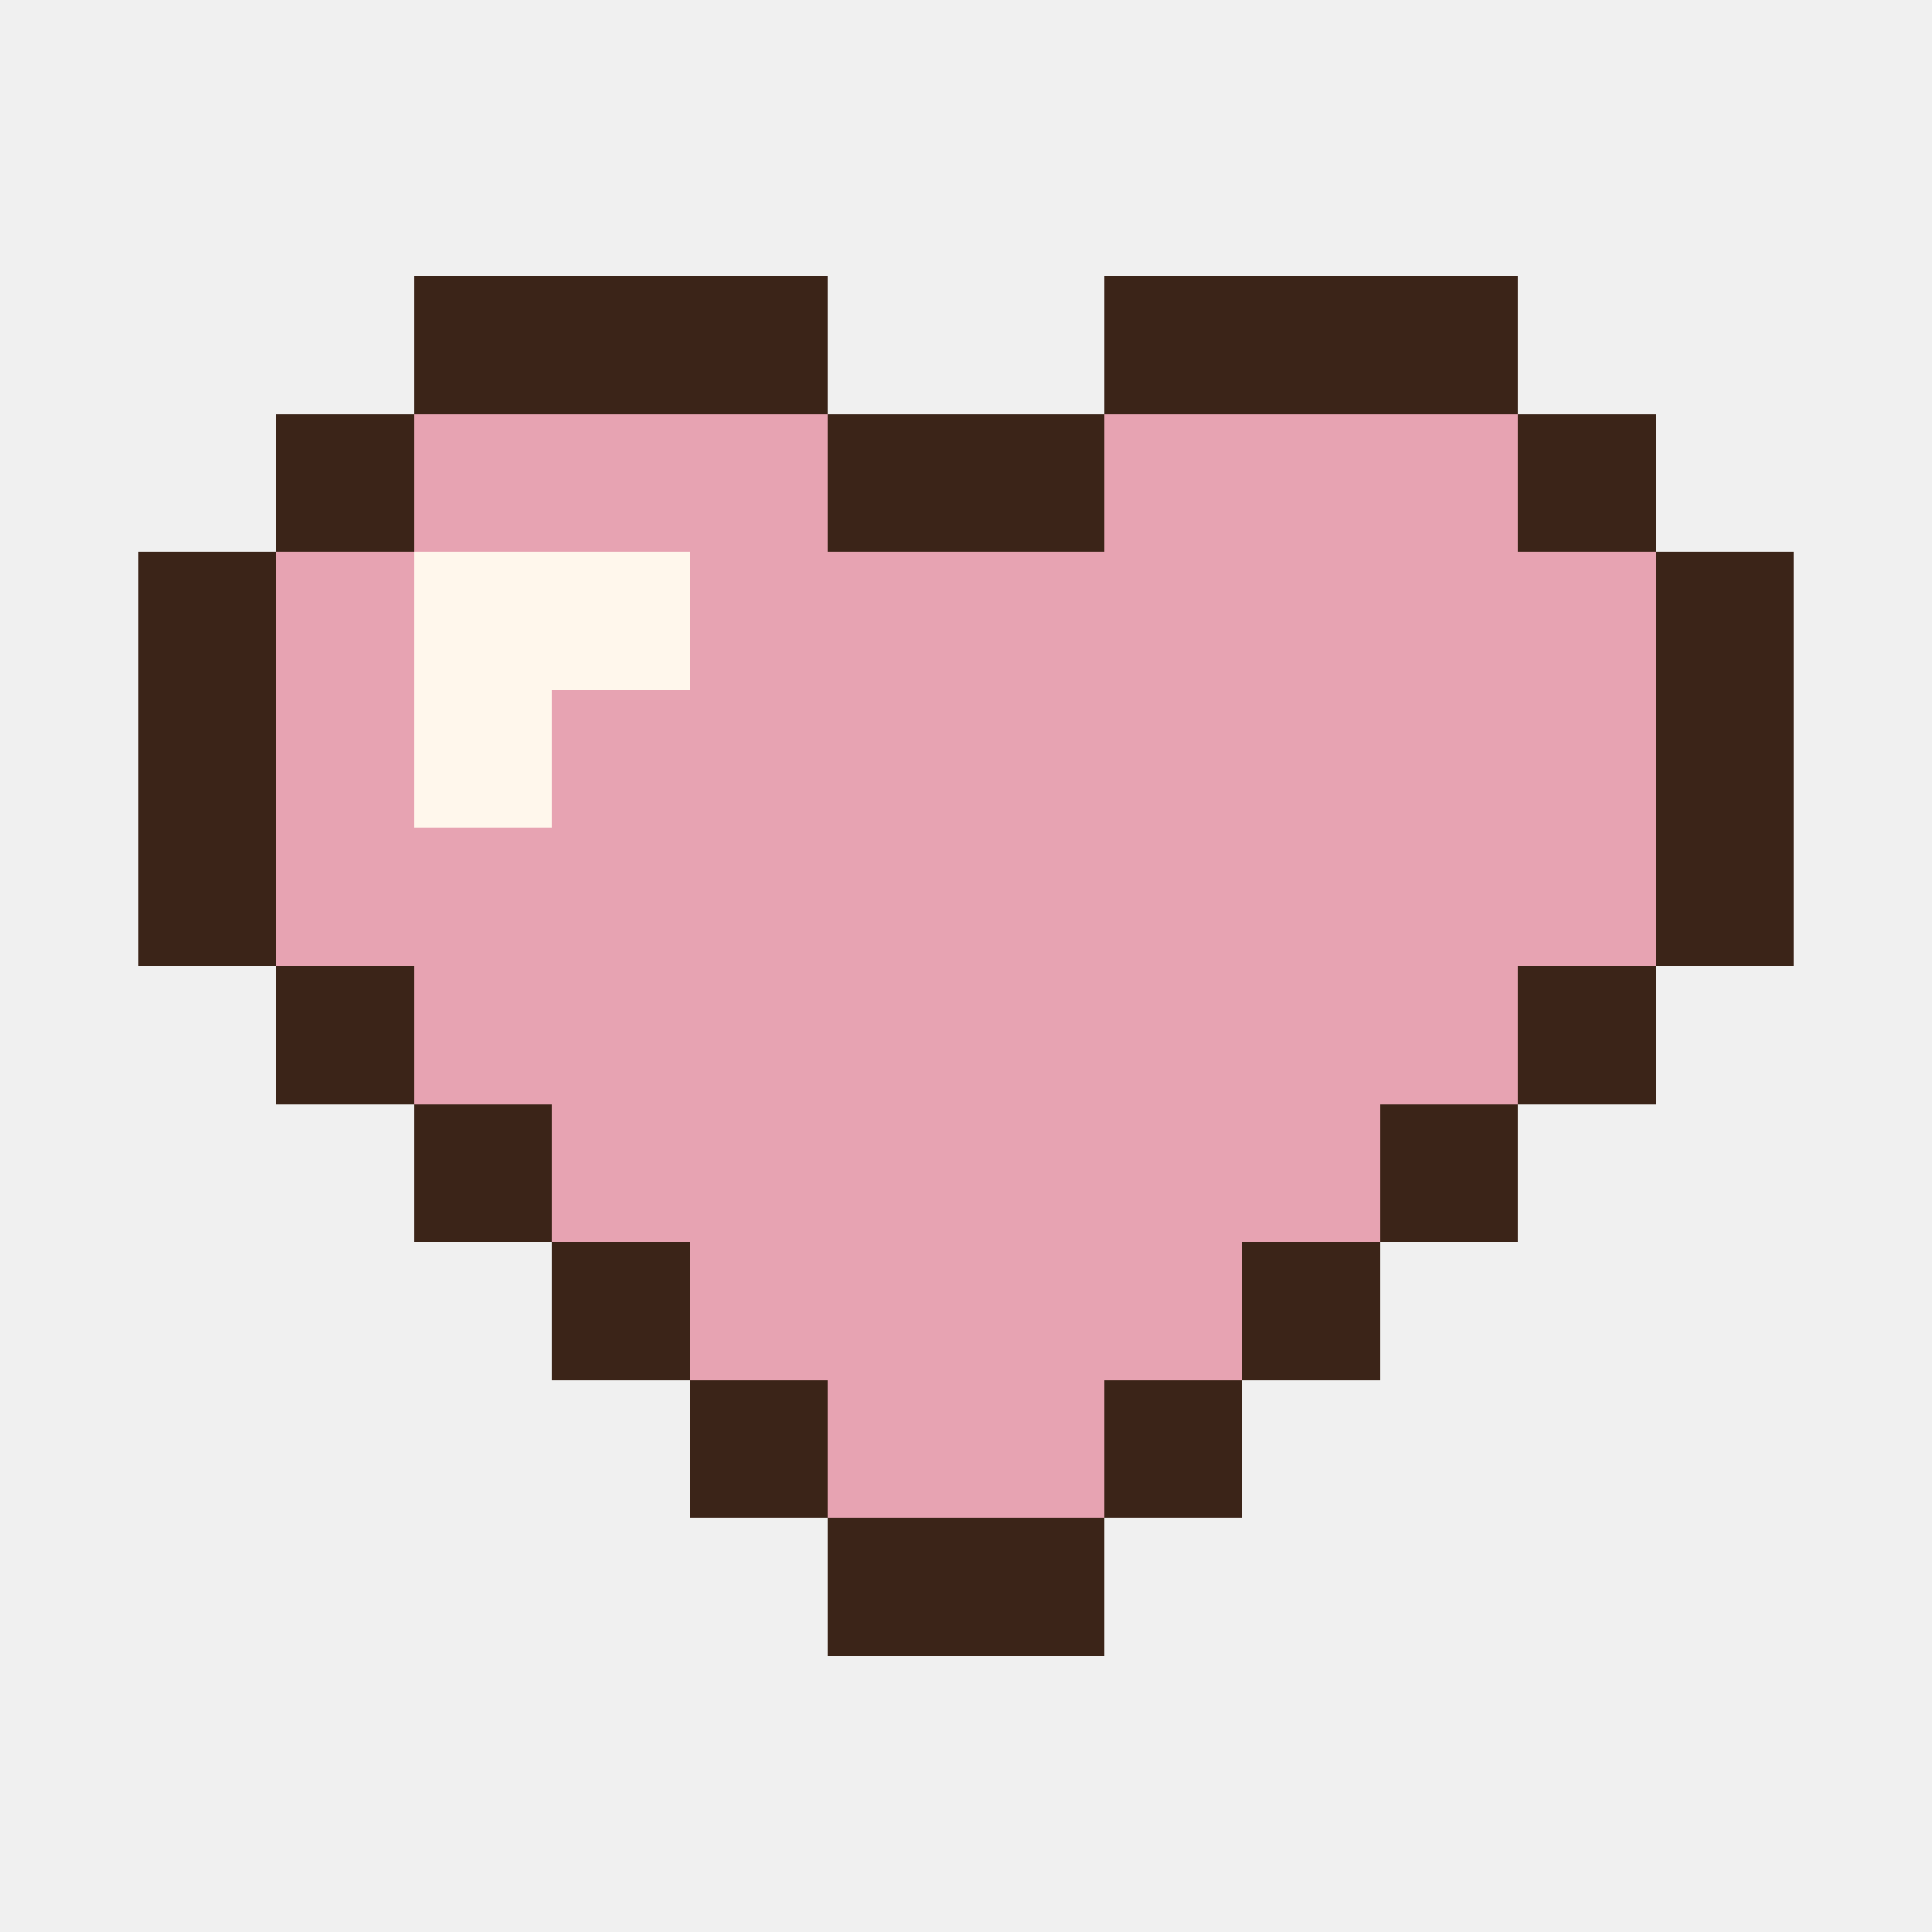
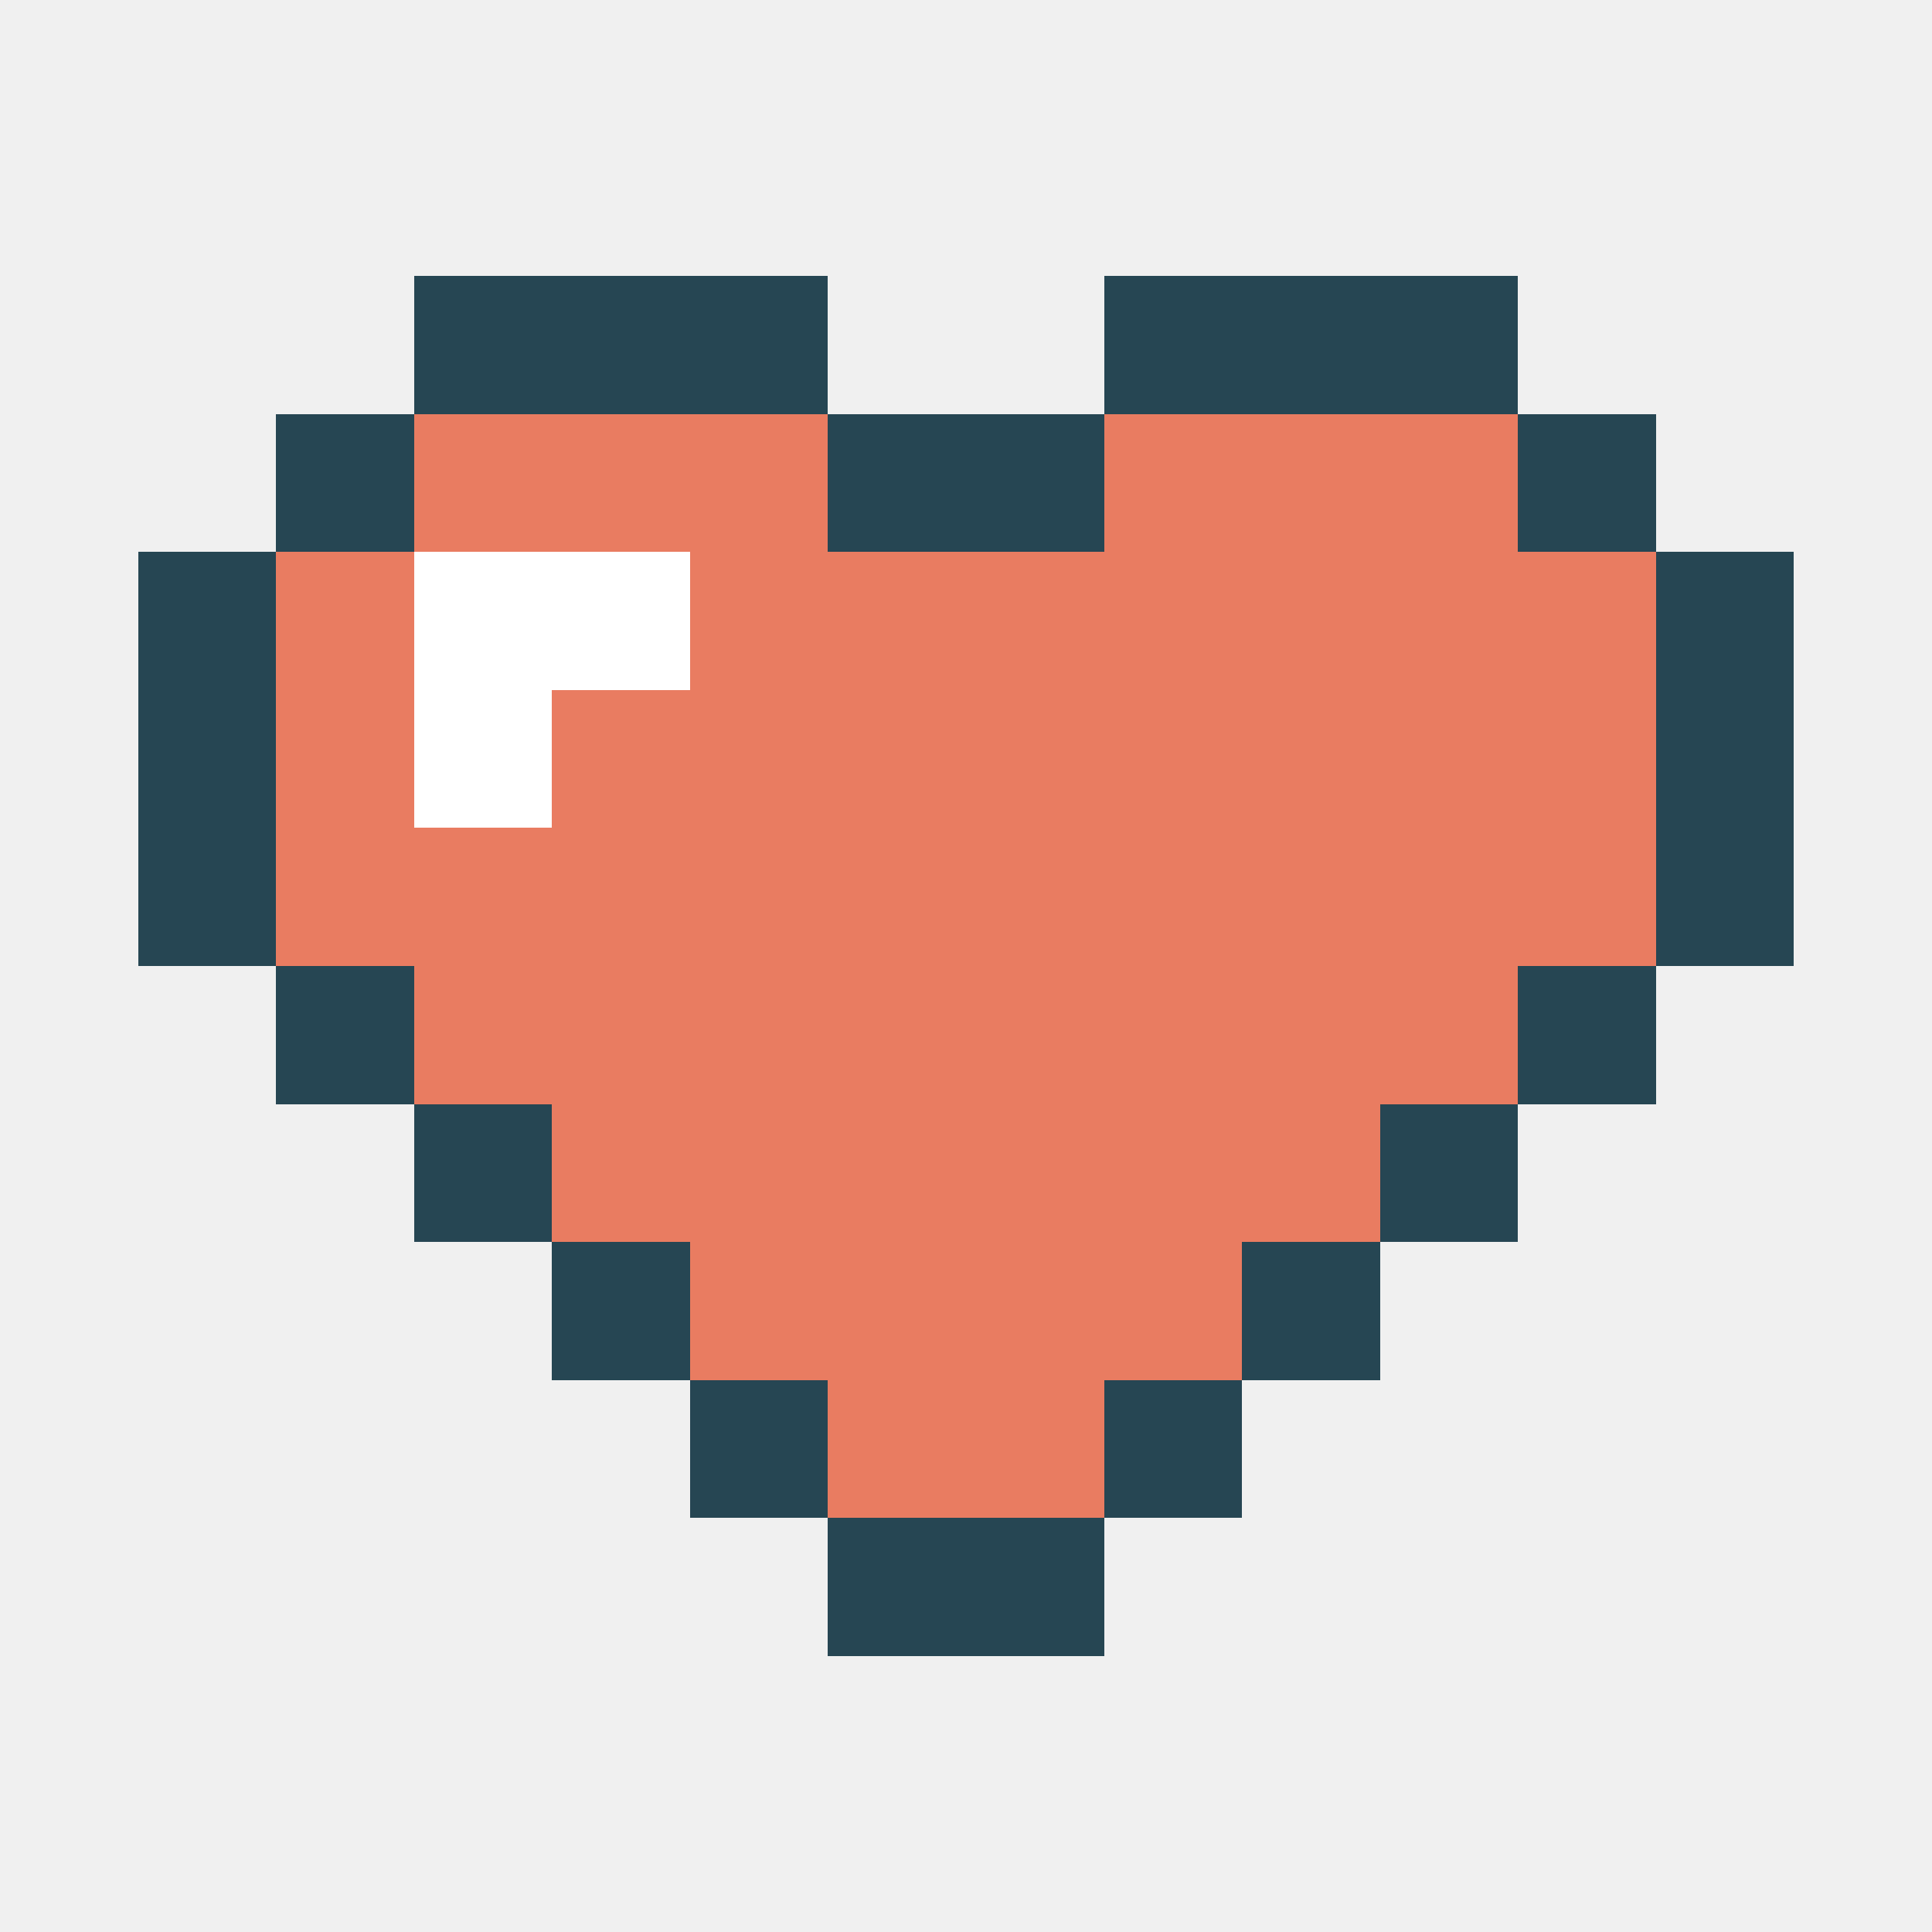
<svg xmlns="http://www.w3.org/2000/svg" viewBox="-1 -2 14 14" width="14" height="14" shape-rendering="crispEdges">
-   <rect x="2" y="0" width="3" height="1" fill="#3B2418" />
-   <rect x="7" y="0" width="3" height="1" fill="#3B2418" />
-   <rect x="1" y="1" width="1" height="1" fill="#3B2418" />
-   <rect x="2" y="1" width="3" height="1" fill="#E7A3B2" />
-   <rect x="5" y="1" width="2" height="1" fill="#3B2418" />
-   <rect x="7" y="1" width="3" height="1" fill="#E7A3B2" />
-   <rect x="10" y="1" width="1" height="1" fill="#3B2418" />
-   <rect x="2" y="2" width="2" height="1" fill="#FFF7EC" />
-   <rect x="4" y="2" width="7" height="1" fill="#E7A3B2" />
-   <rect x="1" y="2" width="1" height="2" fill="#E7A3B2" />
-   <rect x="2" y="3" width="1" height="1" fill="#FFF7EC" />
-   <rect x="3" y="3" width="8" height="1" fill="#E7A3B2" />
-   <rect x="0" y="2" width="1" height="3" fill="#3B2418" />
-   <rect x="1" y="4" width="10" height="1" fill="#E7A3B2" />
-   <rect x="11" y="2" width="1" height="3" fill="#3B2418" />
-   <rect x="1" y="5" width="1" height="1" fill="#3B2418" />
-   <rect x="2" y="5" width="8" height="1" fill="#E7A3B2" />
-   <rect x="10" y="5" width="1" height="1" fill="#3B2418" />
-   <rect x="2" y="6" width="1" height="1" fill="#3B2418" />
-   <rect x="3" y="6" width="6" height="1" fill="#E7A3B2" />
-   <rect x="9" y="6" width="1" height="1" fill="#3B2418" />
-   <rect x="3" y="7" width="1" height="1" fill="#3B2418" />
-   <rect x="4" y="7" width="4" height="1" fill="#E7A3B2" />
-   <rect x="8" y="7" width="1" height="1" fill="#3B2418" />
-   <rect x="4" y="8" width="1" height="1" fill="#3B2418" />
-   <rect x="5" y="8" width="2" height="1" fill="#E7A3B2" />
-   <rect x="7" y="8" width="1" height="1" fill="#3B2418" />
-   <rect x="5" y="9" width="2" height="1" fill="#3B2418" />
+   <rect x="2" y="0" width="3" height="1" fill="#264653" />
+   <rect x="7" y="0" width="3" height="1" fill="#264653" />
+   <rect x="1" y="1" width="1" height="1" fill="#264653" />
+   <rect x="2" y="1" width="3" height="1" fill="#E97C61" />
+   <rect x="5" y="1" width="2" height="1" fill="#264653" />
+   <rect x="7" y="1" width="3" height="1" fill="#E97C61" />
+   <rect x="10" y="1" width="1" height="1" fill="#264653" />
+   <rect x="2" y="2" width="2" height="1" fill="#FFFFFF" />
+   <rect x="4" y="2" width="7" height="1" fill="#E97C61" />
+   <rect x="1" y="2" width="1" height="2" fill="#E97C61" />
+   <rect x="2" y="3" width="1" height="1" fill="#FFFFFF" />
+   <rect x="3" y="3" width="8" height="1" fill="#E97C61" />
+   <rect x="0" y="2" width="1" height="3" fill="#264653" />
+   <rect x="1" y="4" width="10" height="1" fill="#E97C61" />
+   <rect x="11" y="2" width="1" height="3" fill="#264653" />
+   <rect x="1" y="5" width="1" height="1" fill="#264653" />
+   <rect x="2" y="5" width="8" height="1" fill="#E97C61" />
+   <rect x="10" y="5" width="1" height="1" fill="#264653" />
+   <rect x="2" y="6" width="1" height="1" fill="#264653" />
+   <rect x="3" y="6" width="6" height="1" fill="#E97C61" />
+   <rect x="9" y="6" width="1" height="1" fill="#264653" />
+   <rect x="3" y="7" width="1" height="1" fill="#264653" />
+   <rect x="4" y="7" width="4" height="1" fill="#E97C61" />
+   <rect x="8" y="7" width="1" height="1" fill="#264653" />
+   <rect x="4" y="8" width="1" height="1" fill="#264653" />
+   <rect x="5" y="8" width="2" height="1" fill="#E97C61" />
+   <rect x="7" y="8" width="1" height="1" fill="#264653" />
+   <rect x="5" y="9" width="2" height="1" fill="#264653" />
</svg>
